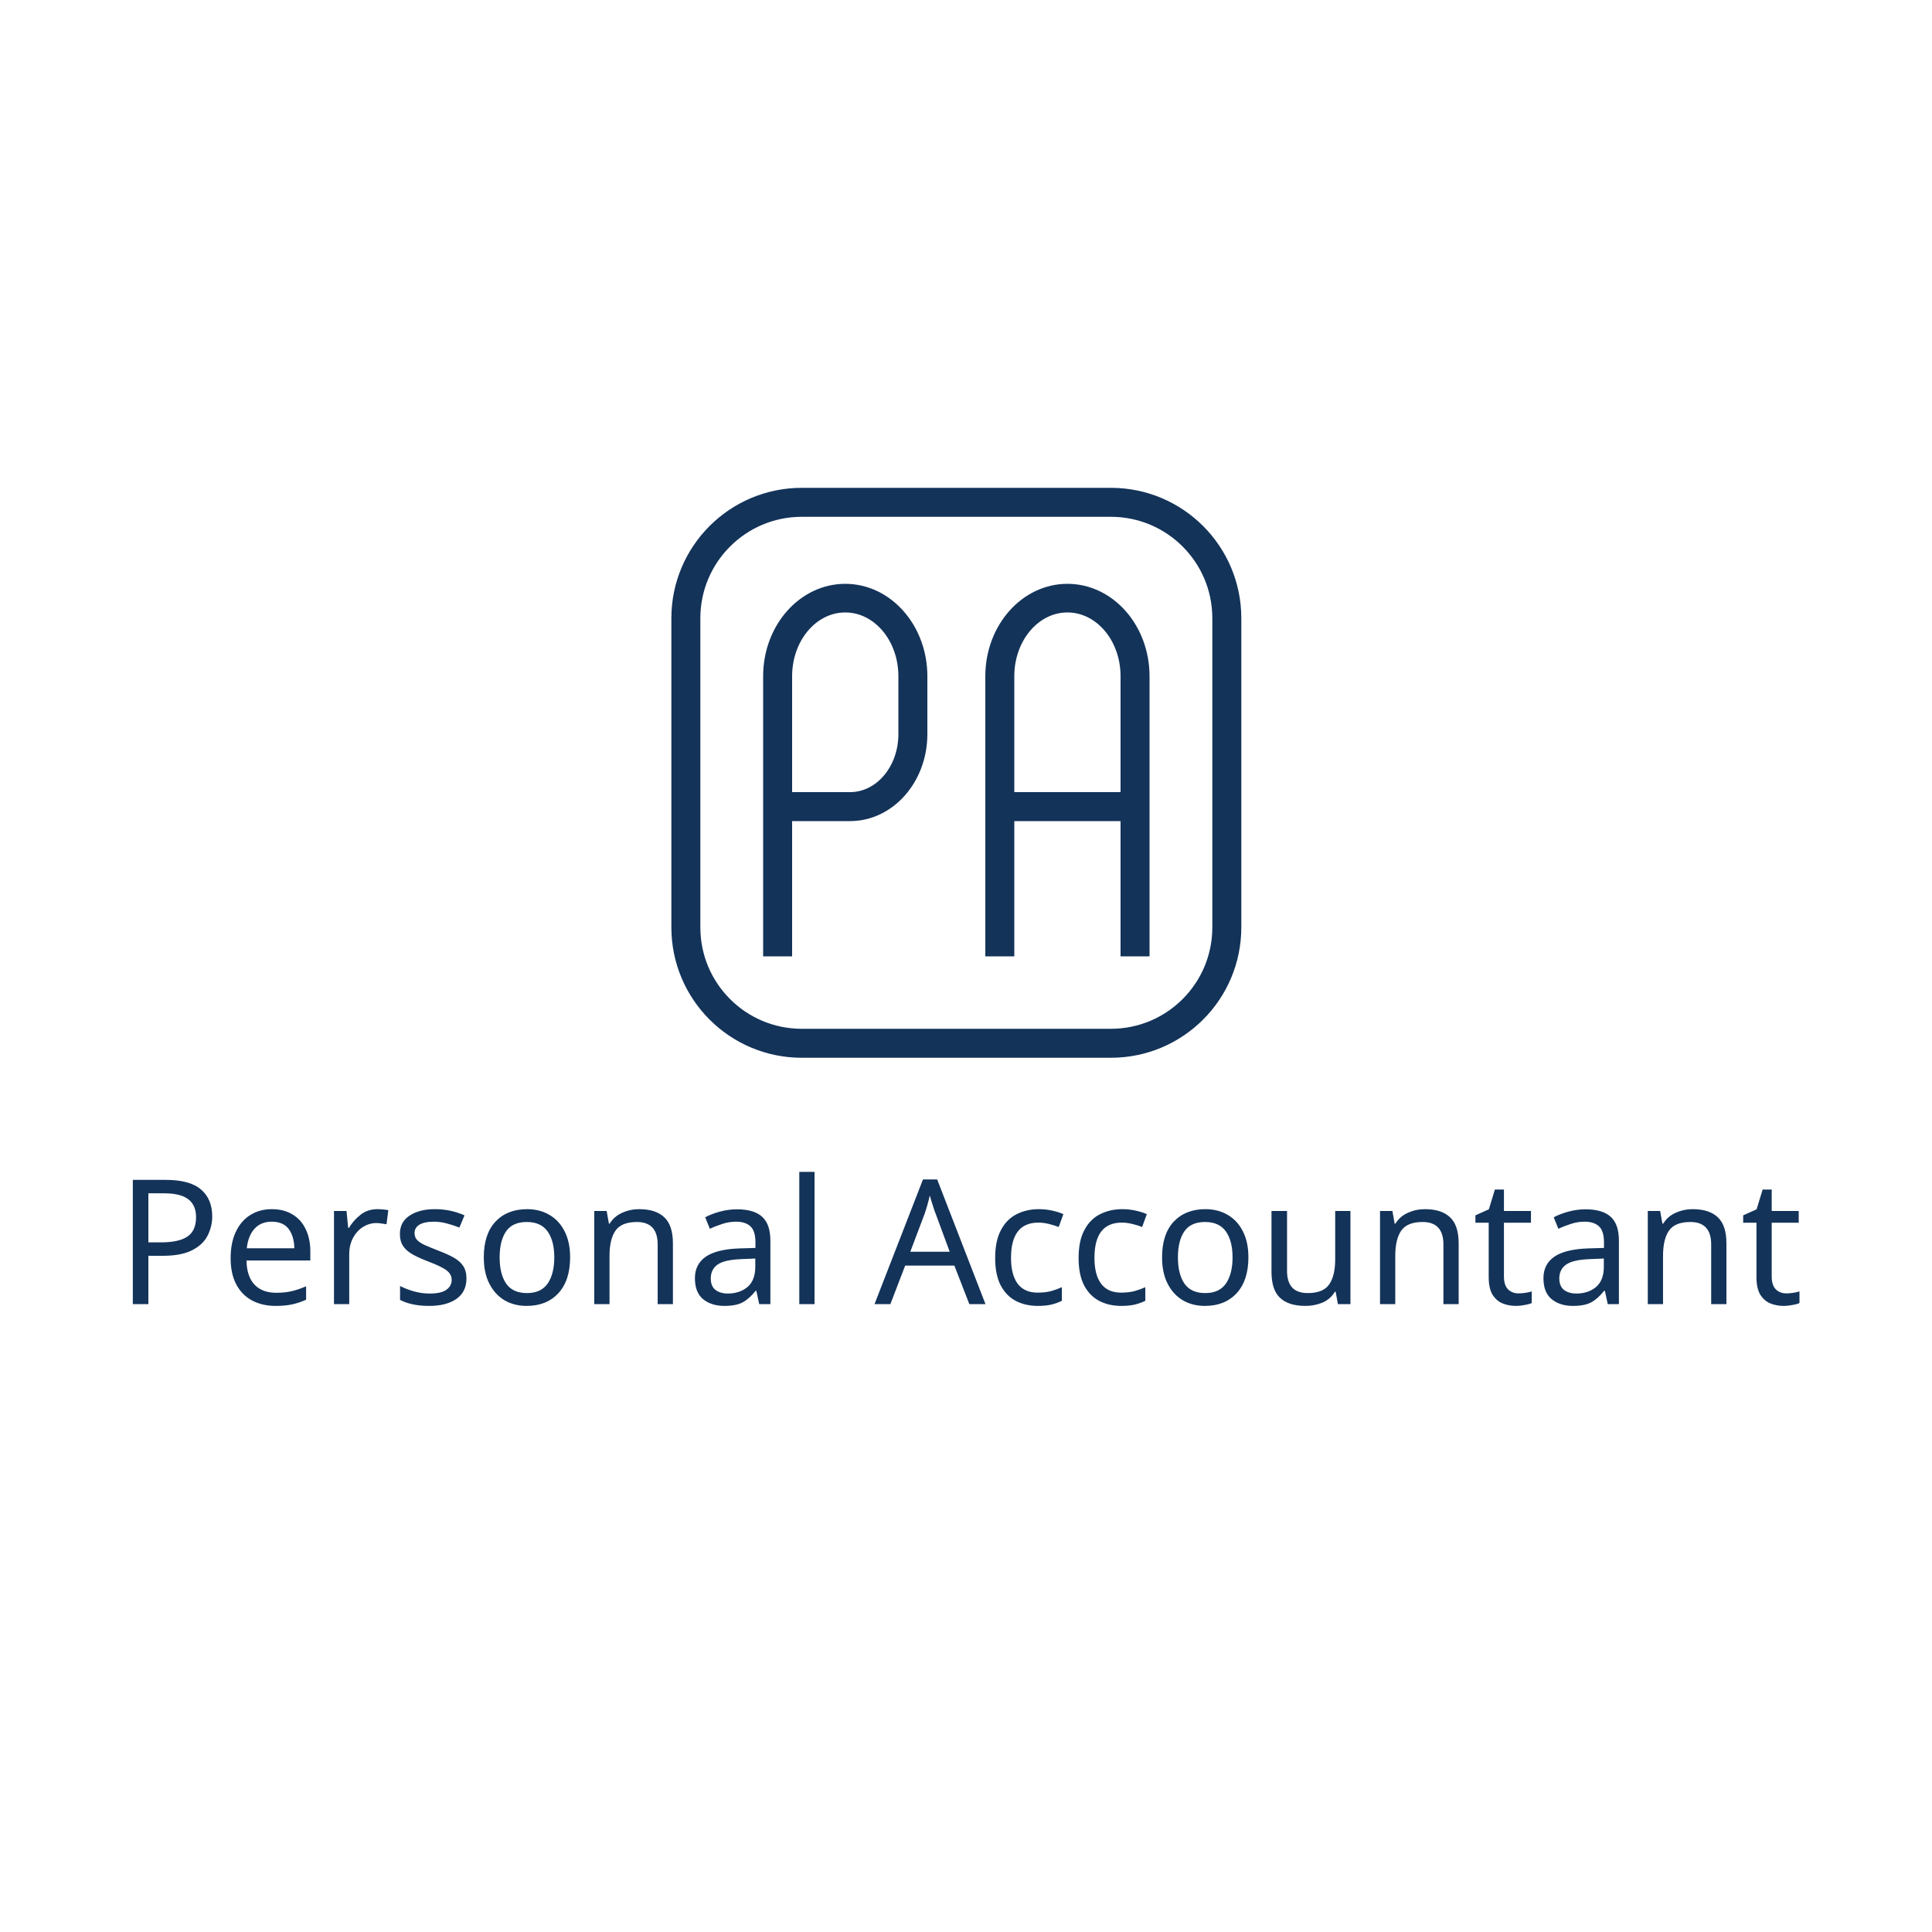
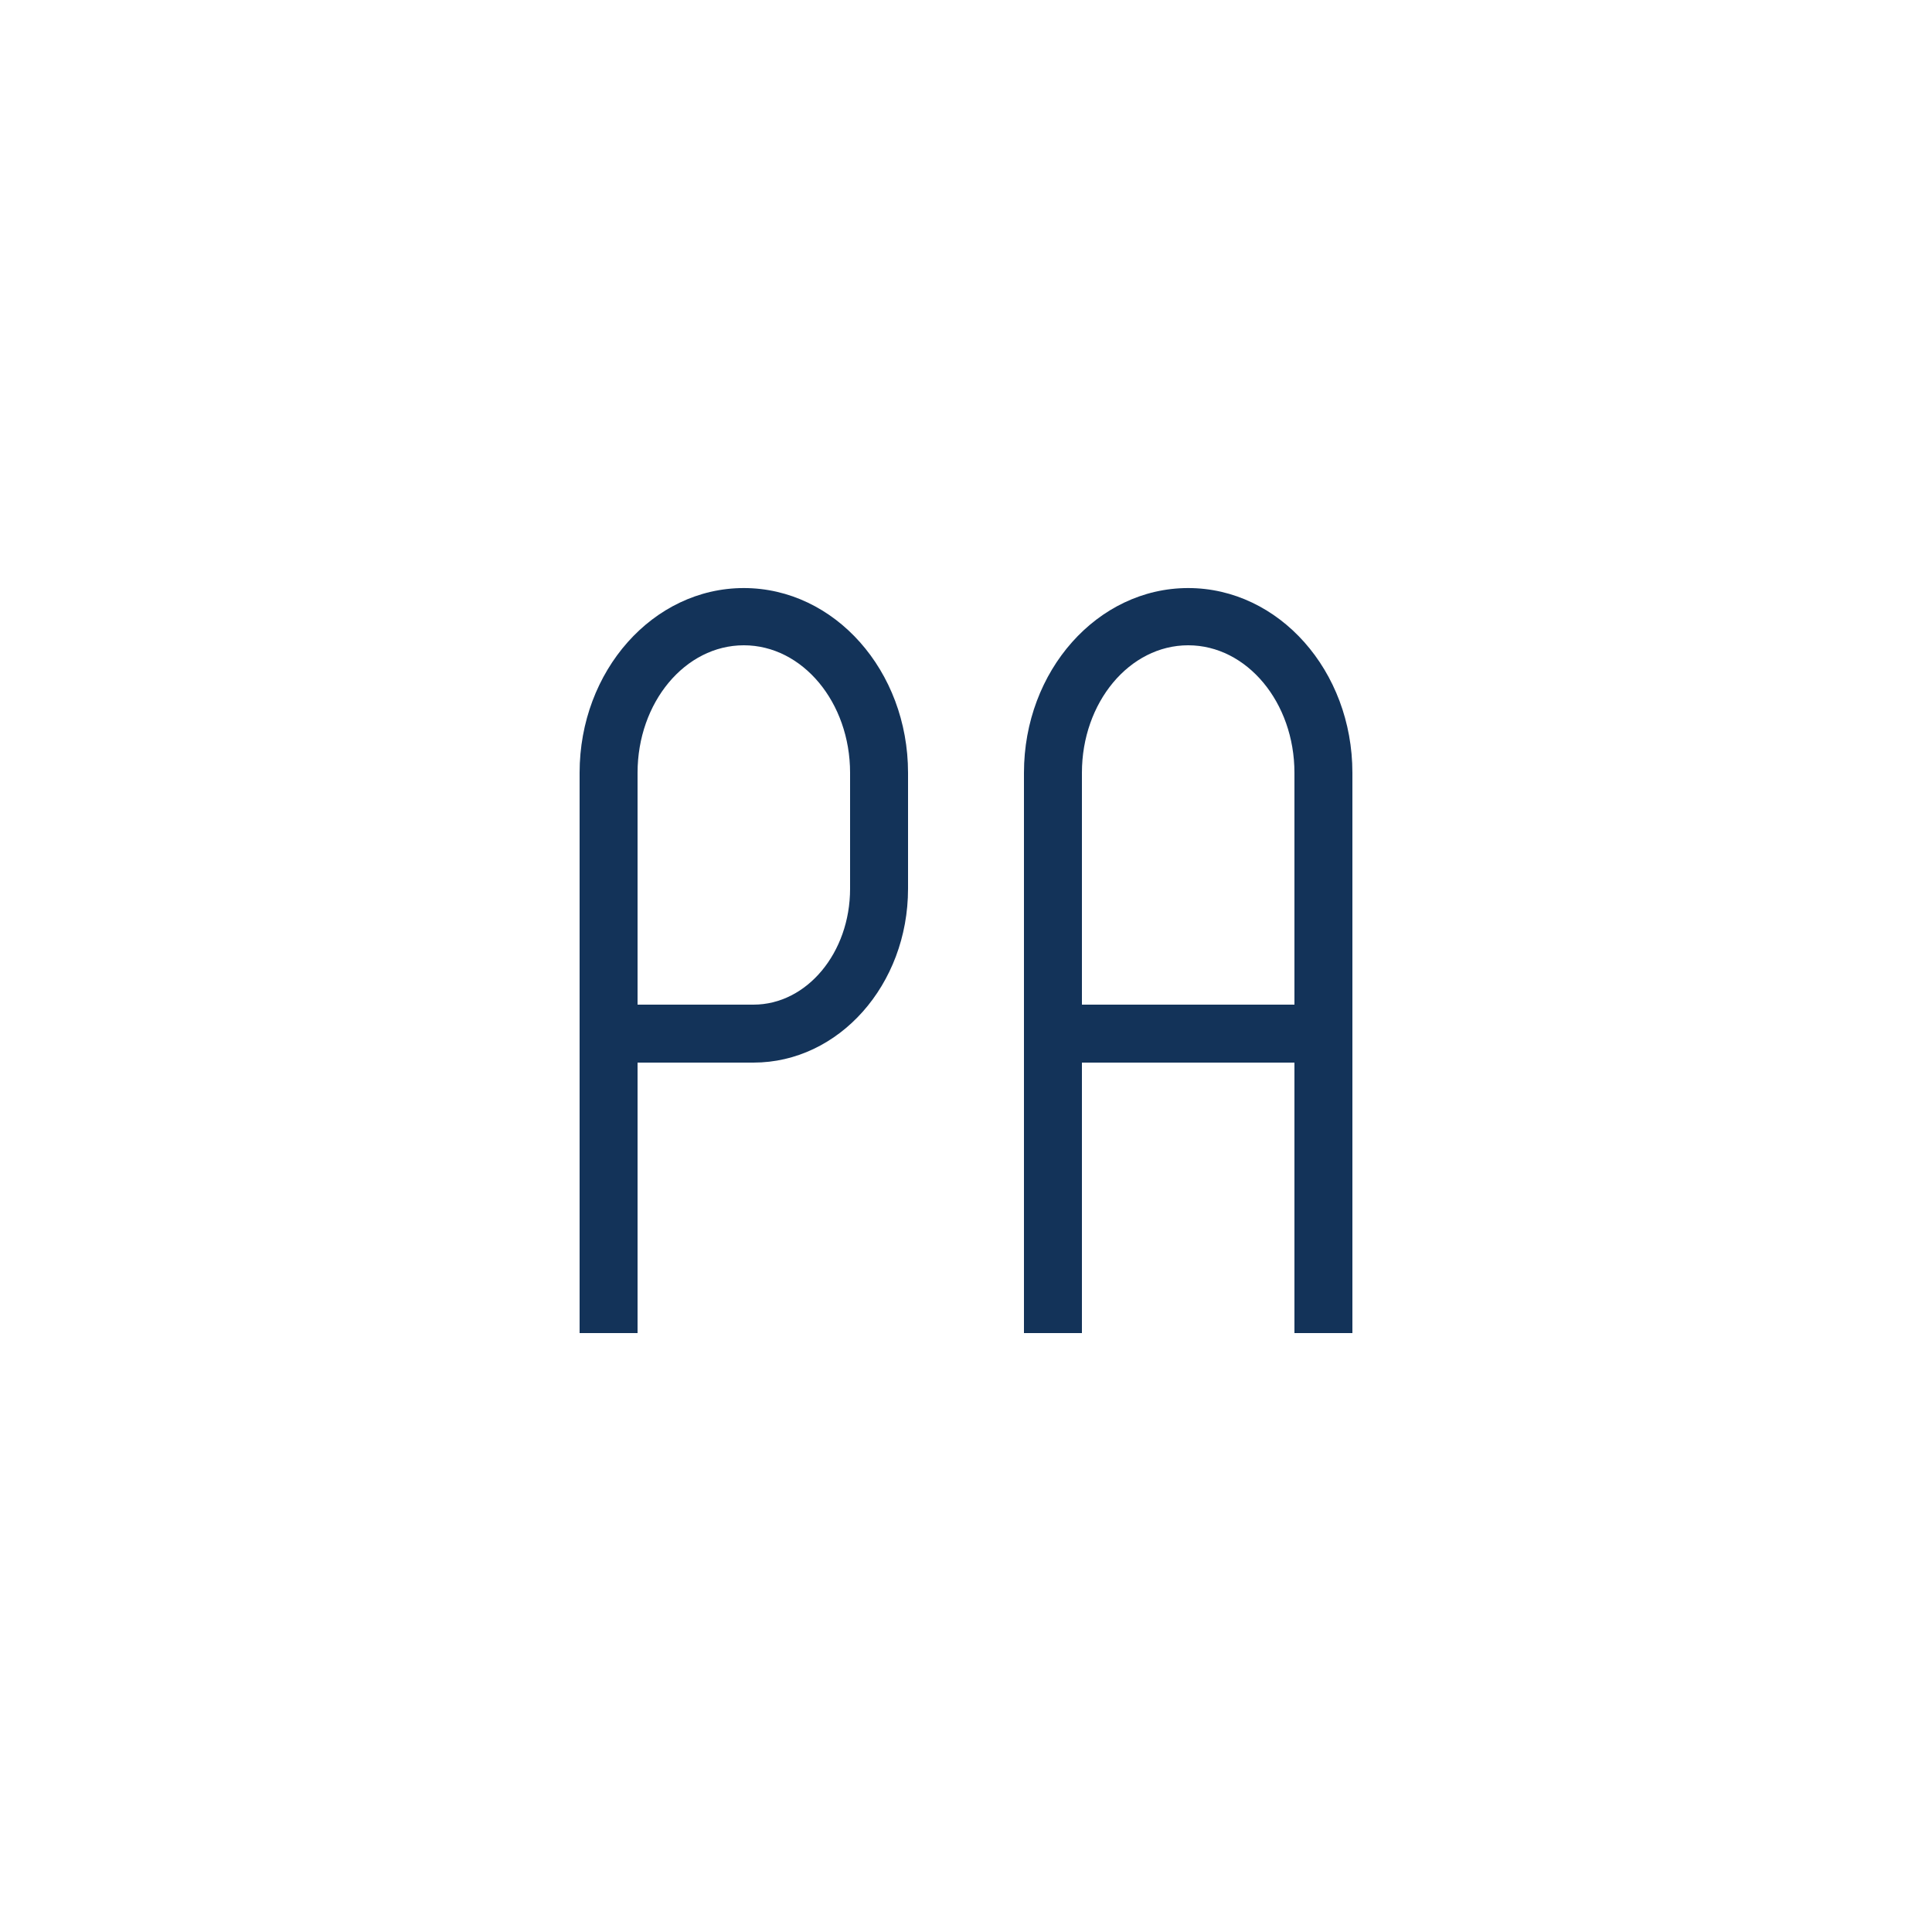
- <svg xmlns="http://www.w3.org/2000/svg" viewBox="0 0 200 200" width="200" height="200">
-   <rect x="0" y="0" width="200" height="200" fill="#ffffff" />
-   <g transform="translate(69, 50)">
-     <rect x="2" y="2" width="56" height="56" fill="#ffffff" stroke="#133359" stroke-width="3" rx="12" />
+ <svg xmlns="http://www.w3.org/2000/svg" viewBox="0 0 100 100" width="200" height="200">
+   <rect x="0" y="0" width="100" height="100" fill="#ffffff" />
+   <g transform="translate(20, 20)">
    <path d="M 10 49 L 10 20 A 8 9 0 0 1 27 20 L 27 26 A 8 9 0 0 1 19 35 L 13 35 L 13 32 L 19 32 A 5 6 0 0 0 24 26 L 24 20 A 5 6 0 0 0 13 20 L 13 49 Z" fill="#133359" />
    <path d="M 33 49 L 33 20 A 8 9 0 0 1 50 20 L 50 49 L 47 49 L 47 35 L 36 35 L 36 32 L 47 32 L 47 20 A 5 6 0 0 0 36 20 L 36 49 Z" fill="#133359" />
  </g>
-   <text x="12" y="135" font-family="sans" font-size="18" fill="#133359">Personal Accountant</text>
</svg>
